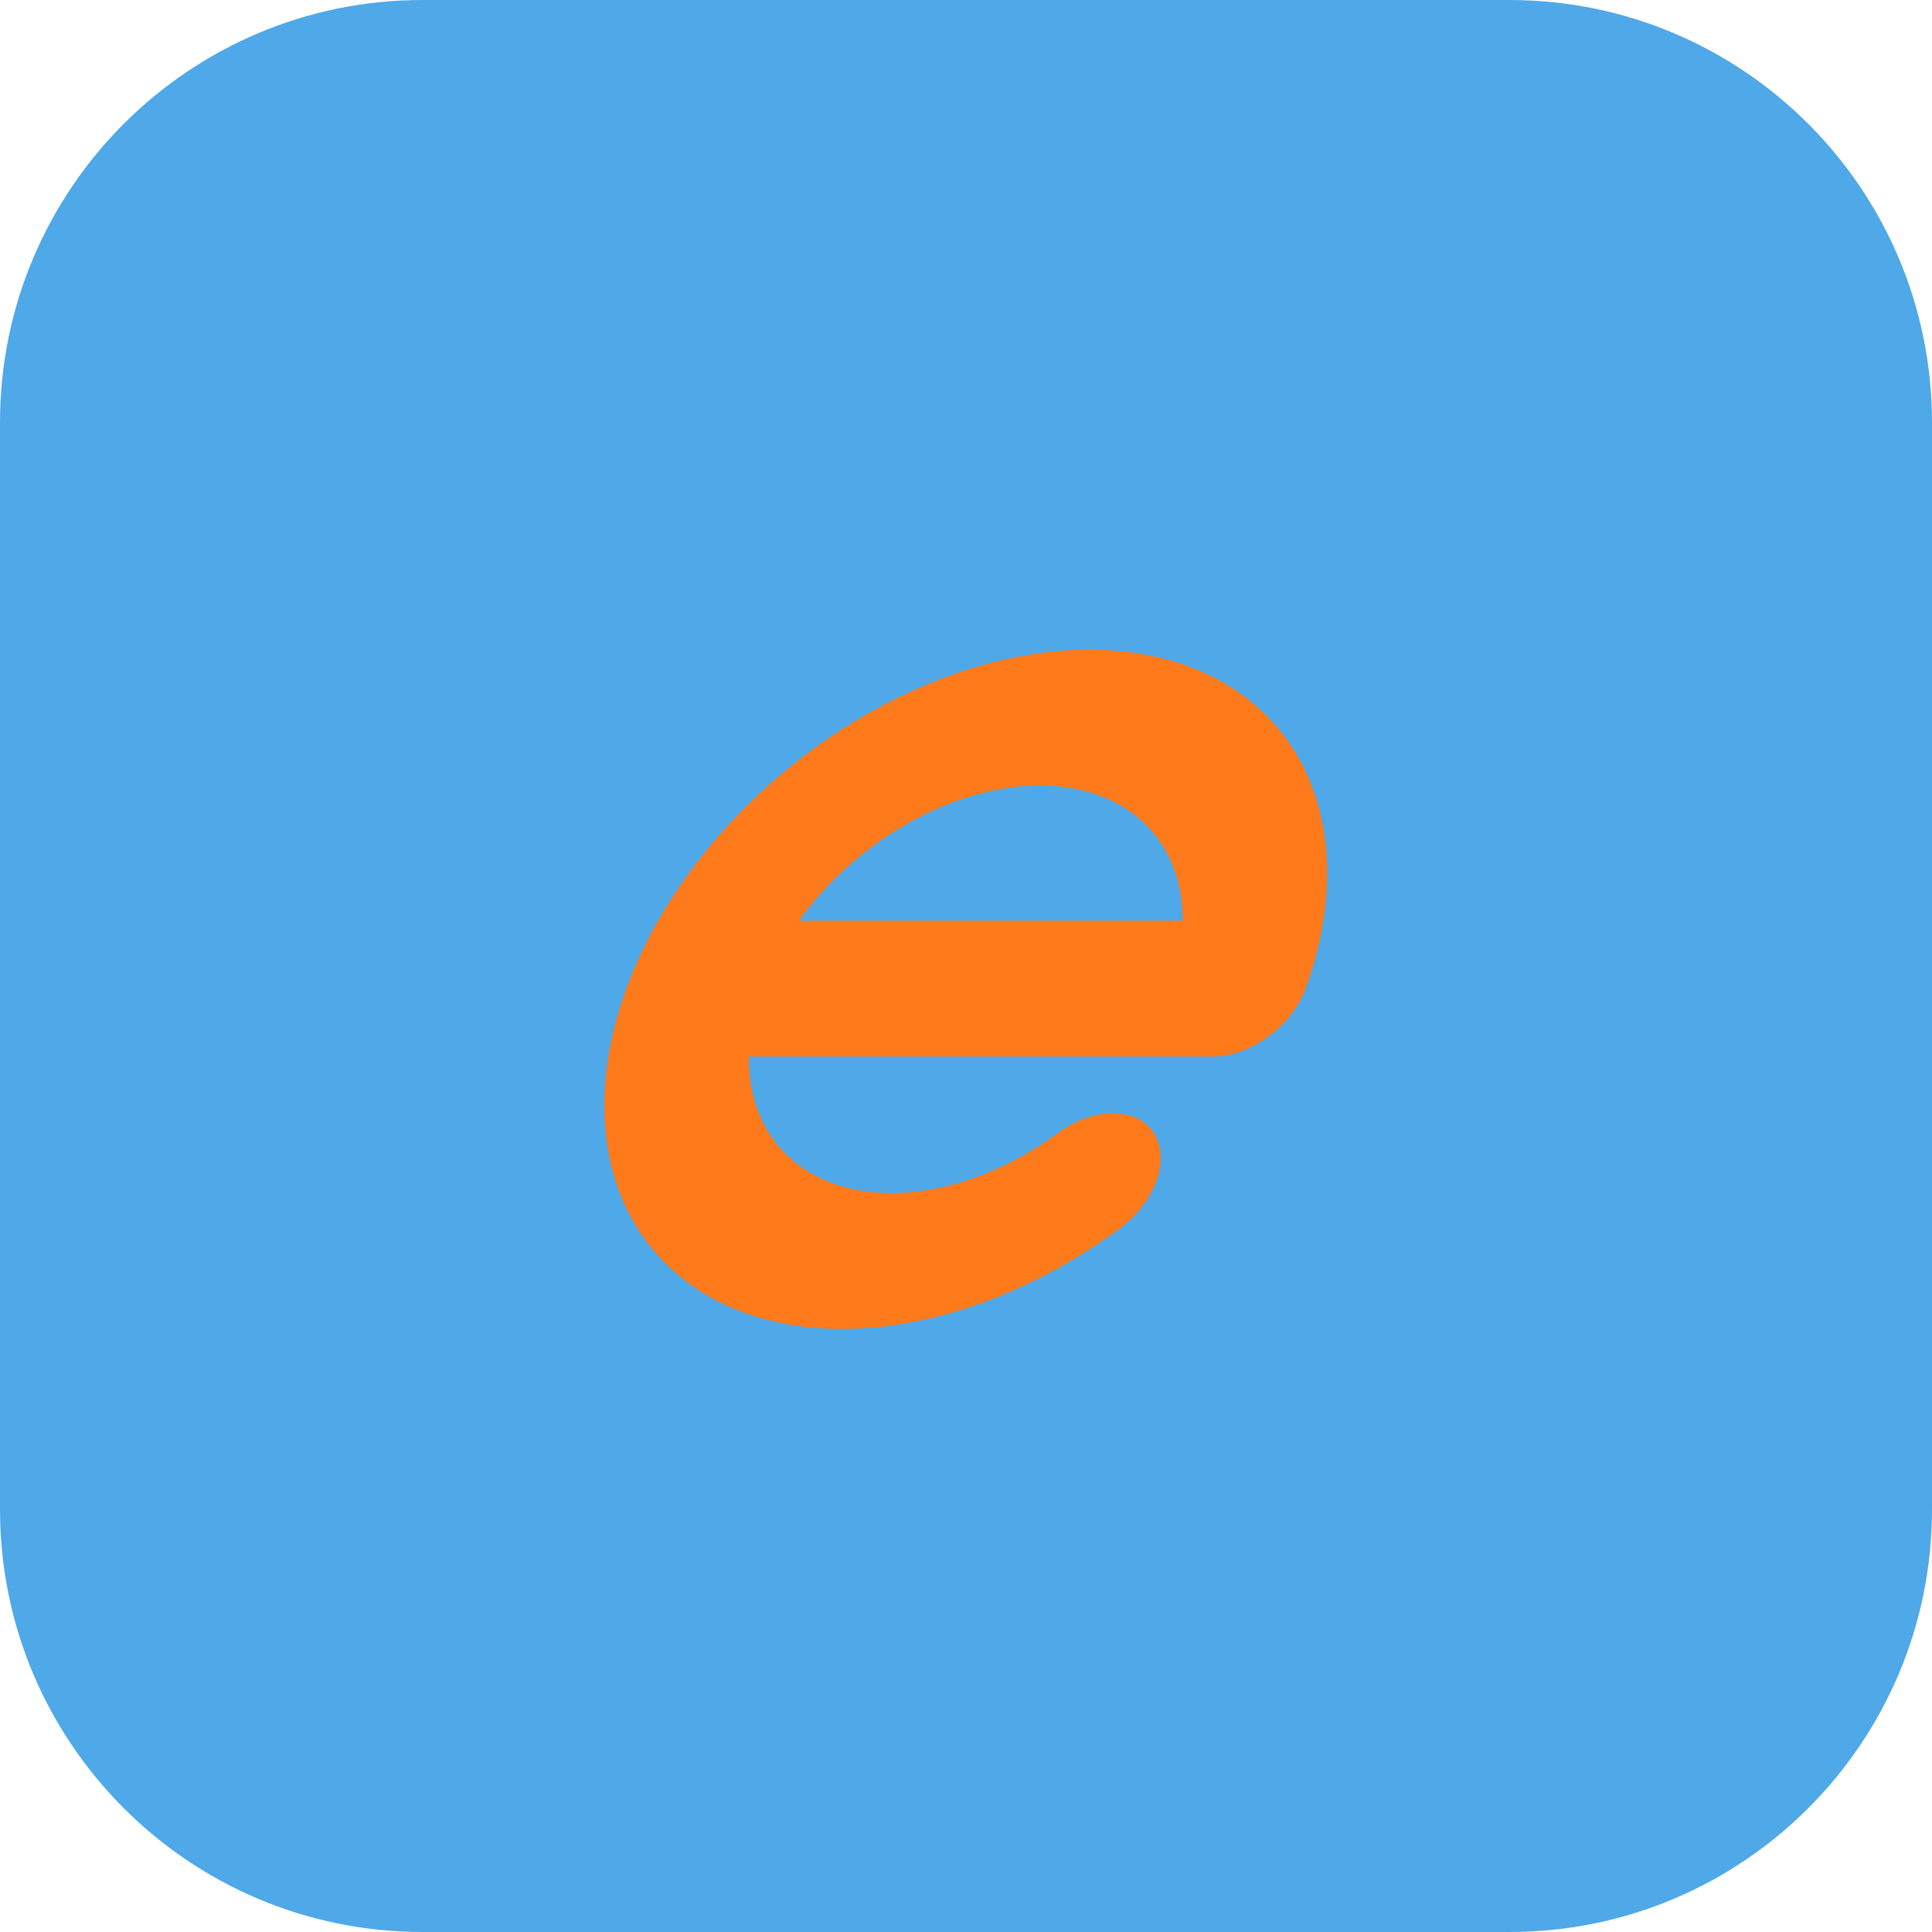
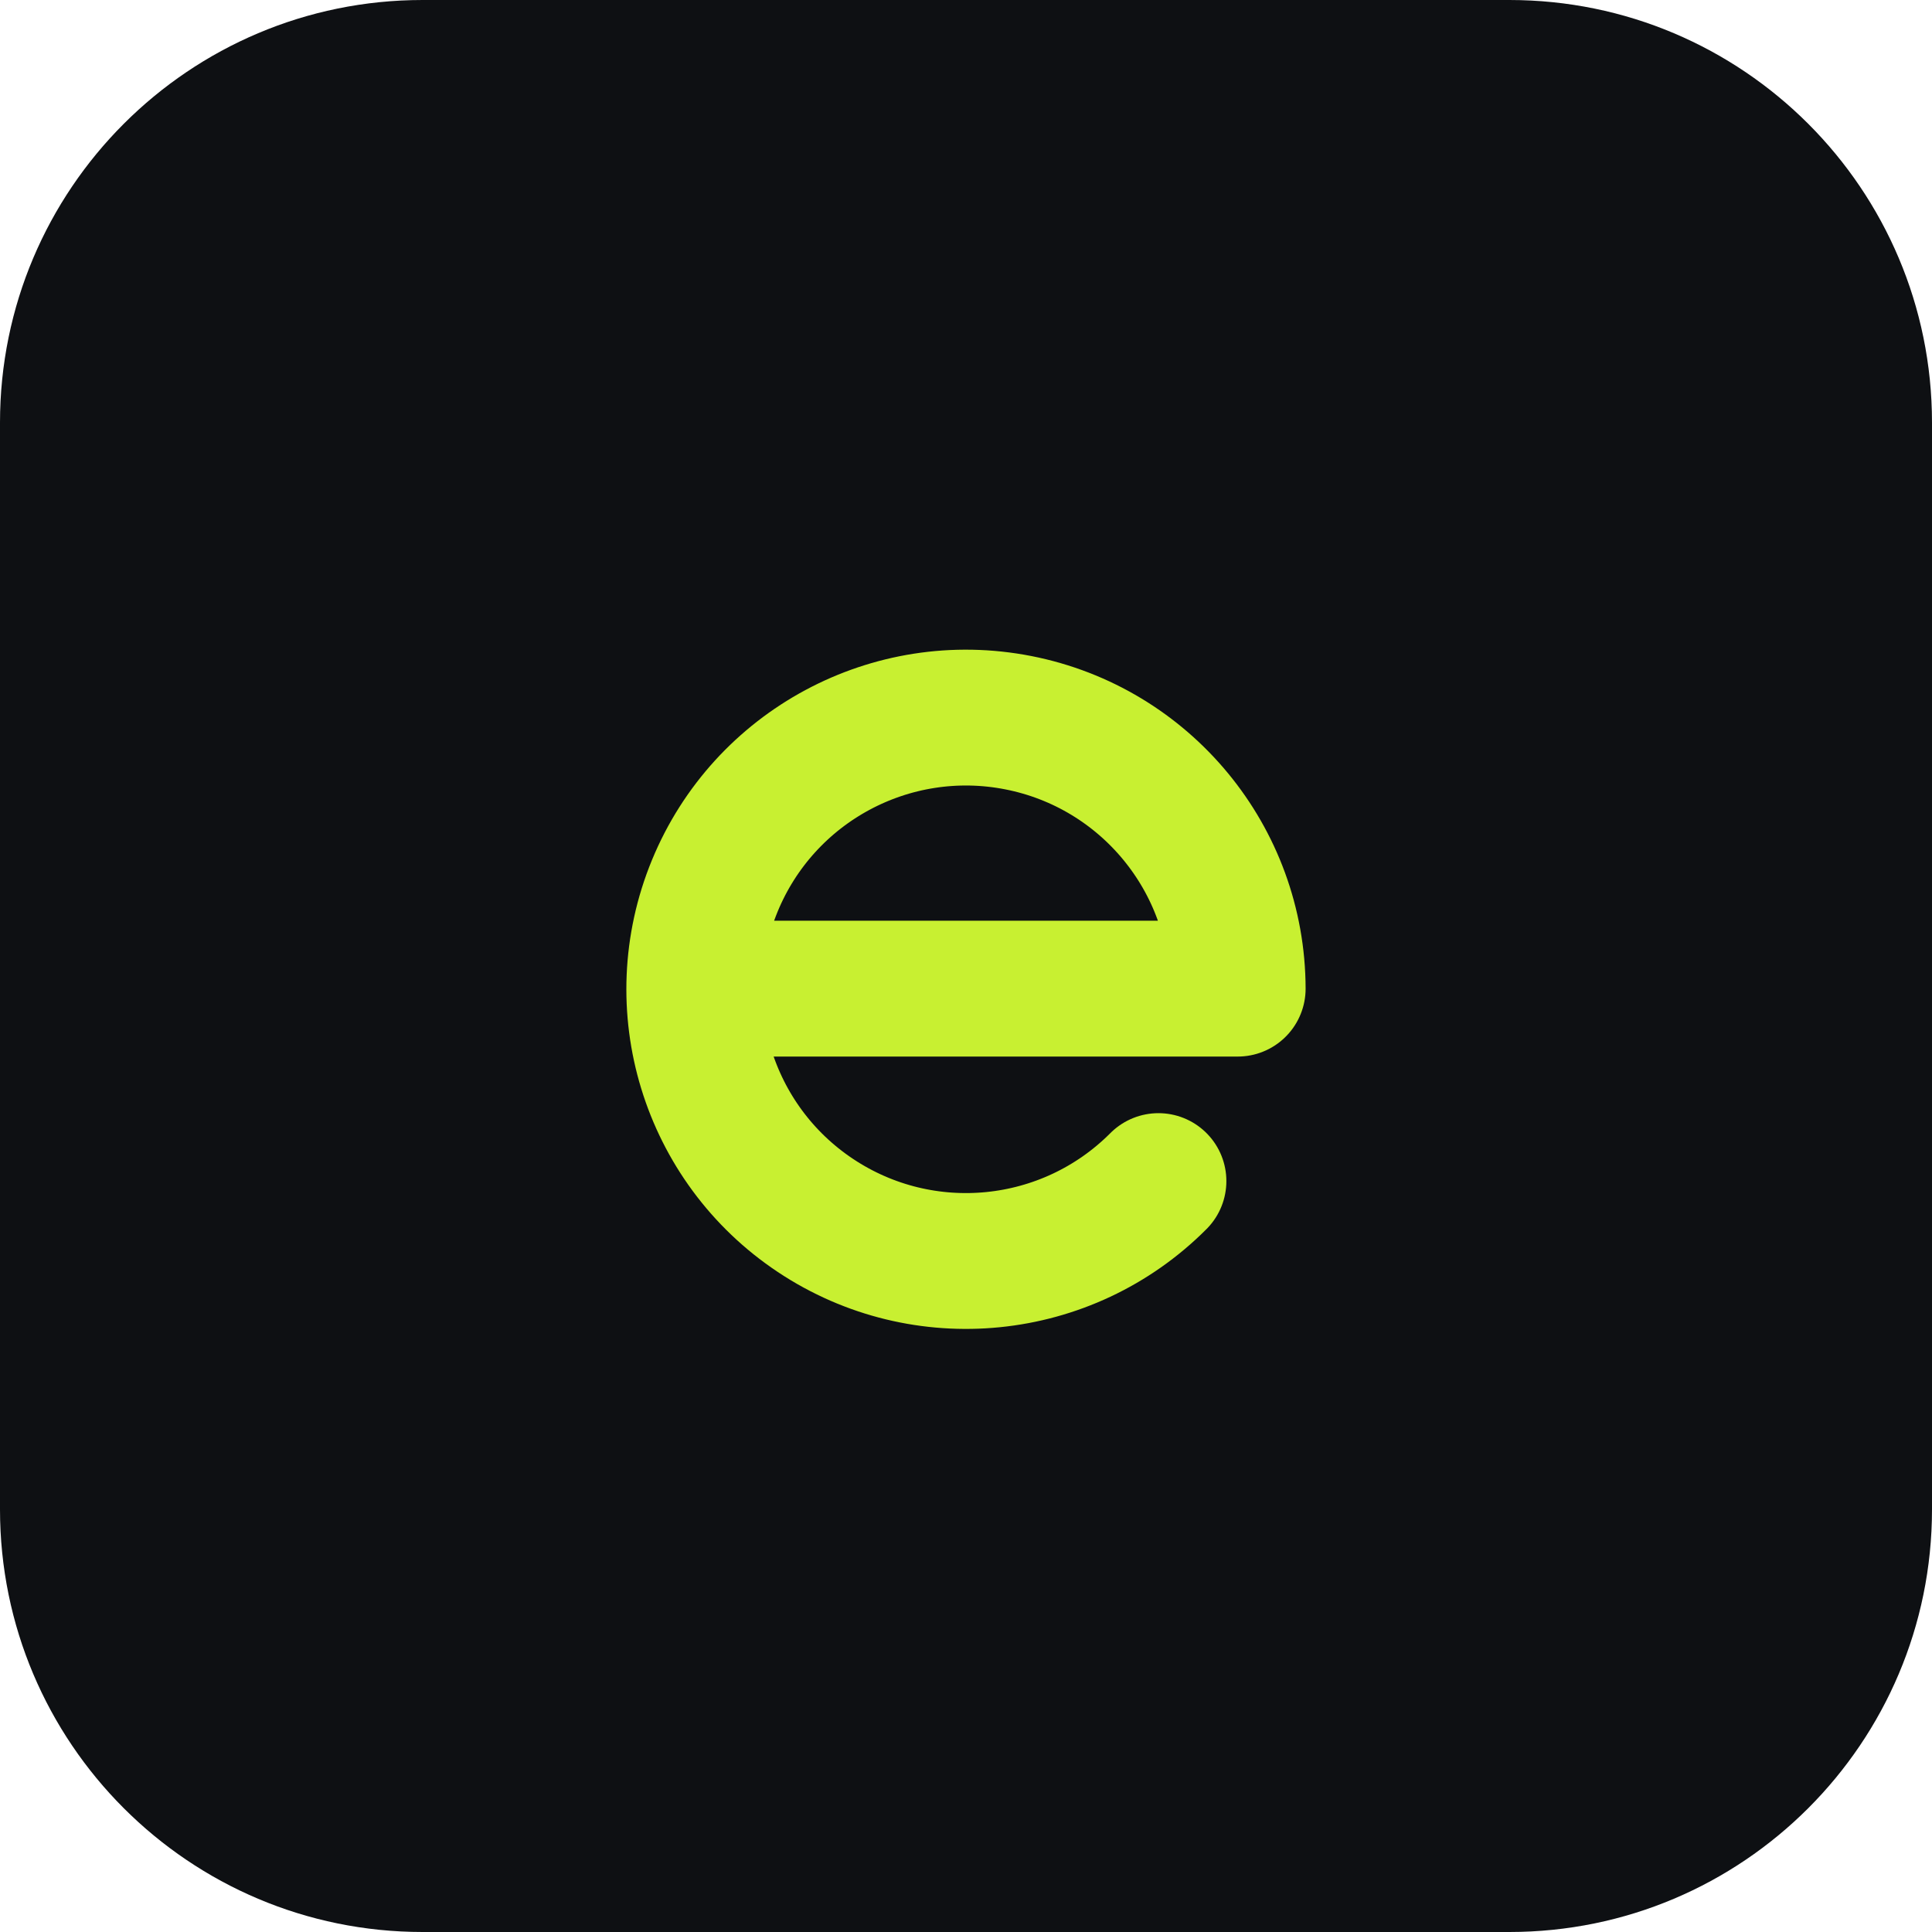
<svg xmlns="http://www.w3.org/2000/svg" viewBox="0 0 512 512">
-   <rect width="512" height="512" rx="112" fill="#4fa8e8" />
-   <g transform="translate(256 262) skewX(-20) translate(-256 -262)">
-     <path d="M184 262 H328 A72 72 0 1 0 307 313" fill="none" stroke="#ff7a1a" stroke-width="36" stroke-linecap="round" stroke-linejoin="round" />
-   </g>
+   <rect width="512" height="512" rx="112" fill="#0e1013" />
+   <path d="M184 262 H328 A72 72 0 1 0 307 313" fill="none" stroke="#c8f031" stroke-width="36" stroke-linecap="round" stroke-linejoin="round" />
</svg>
